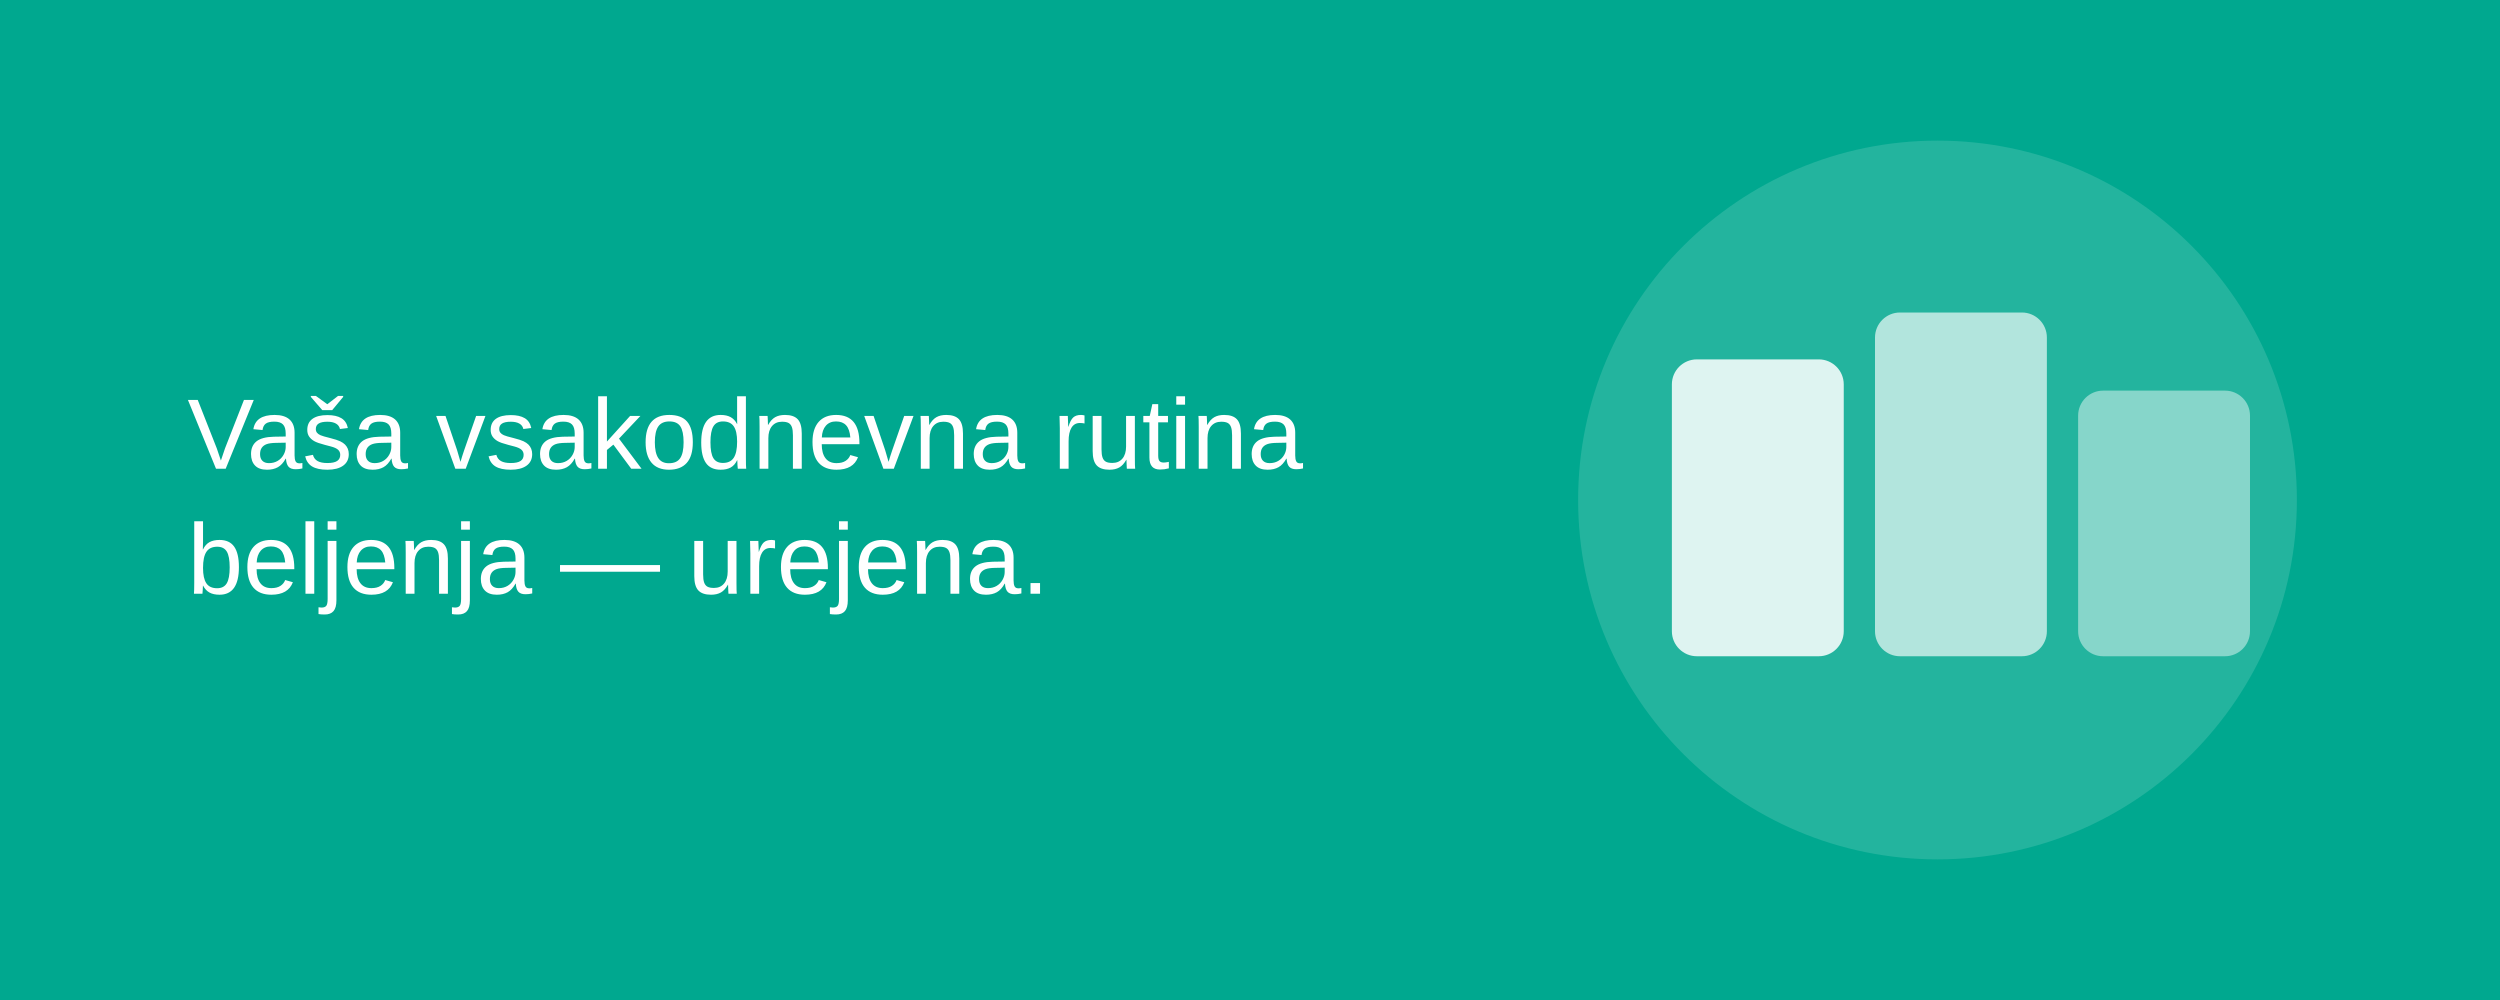
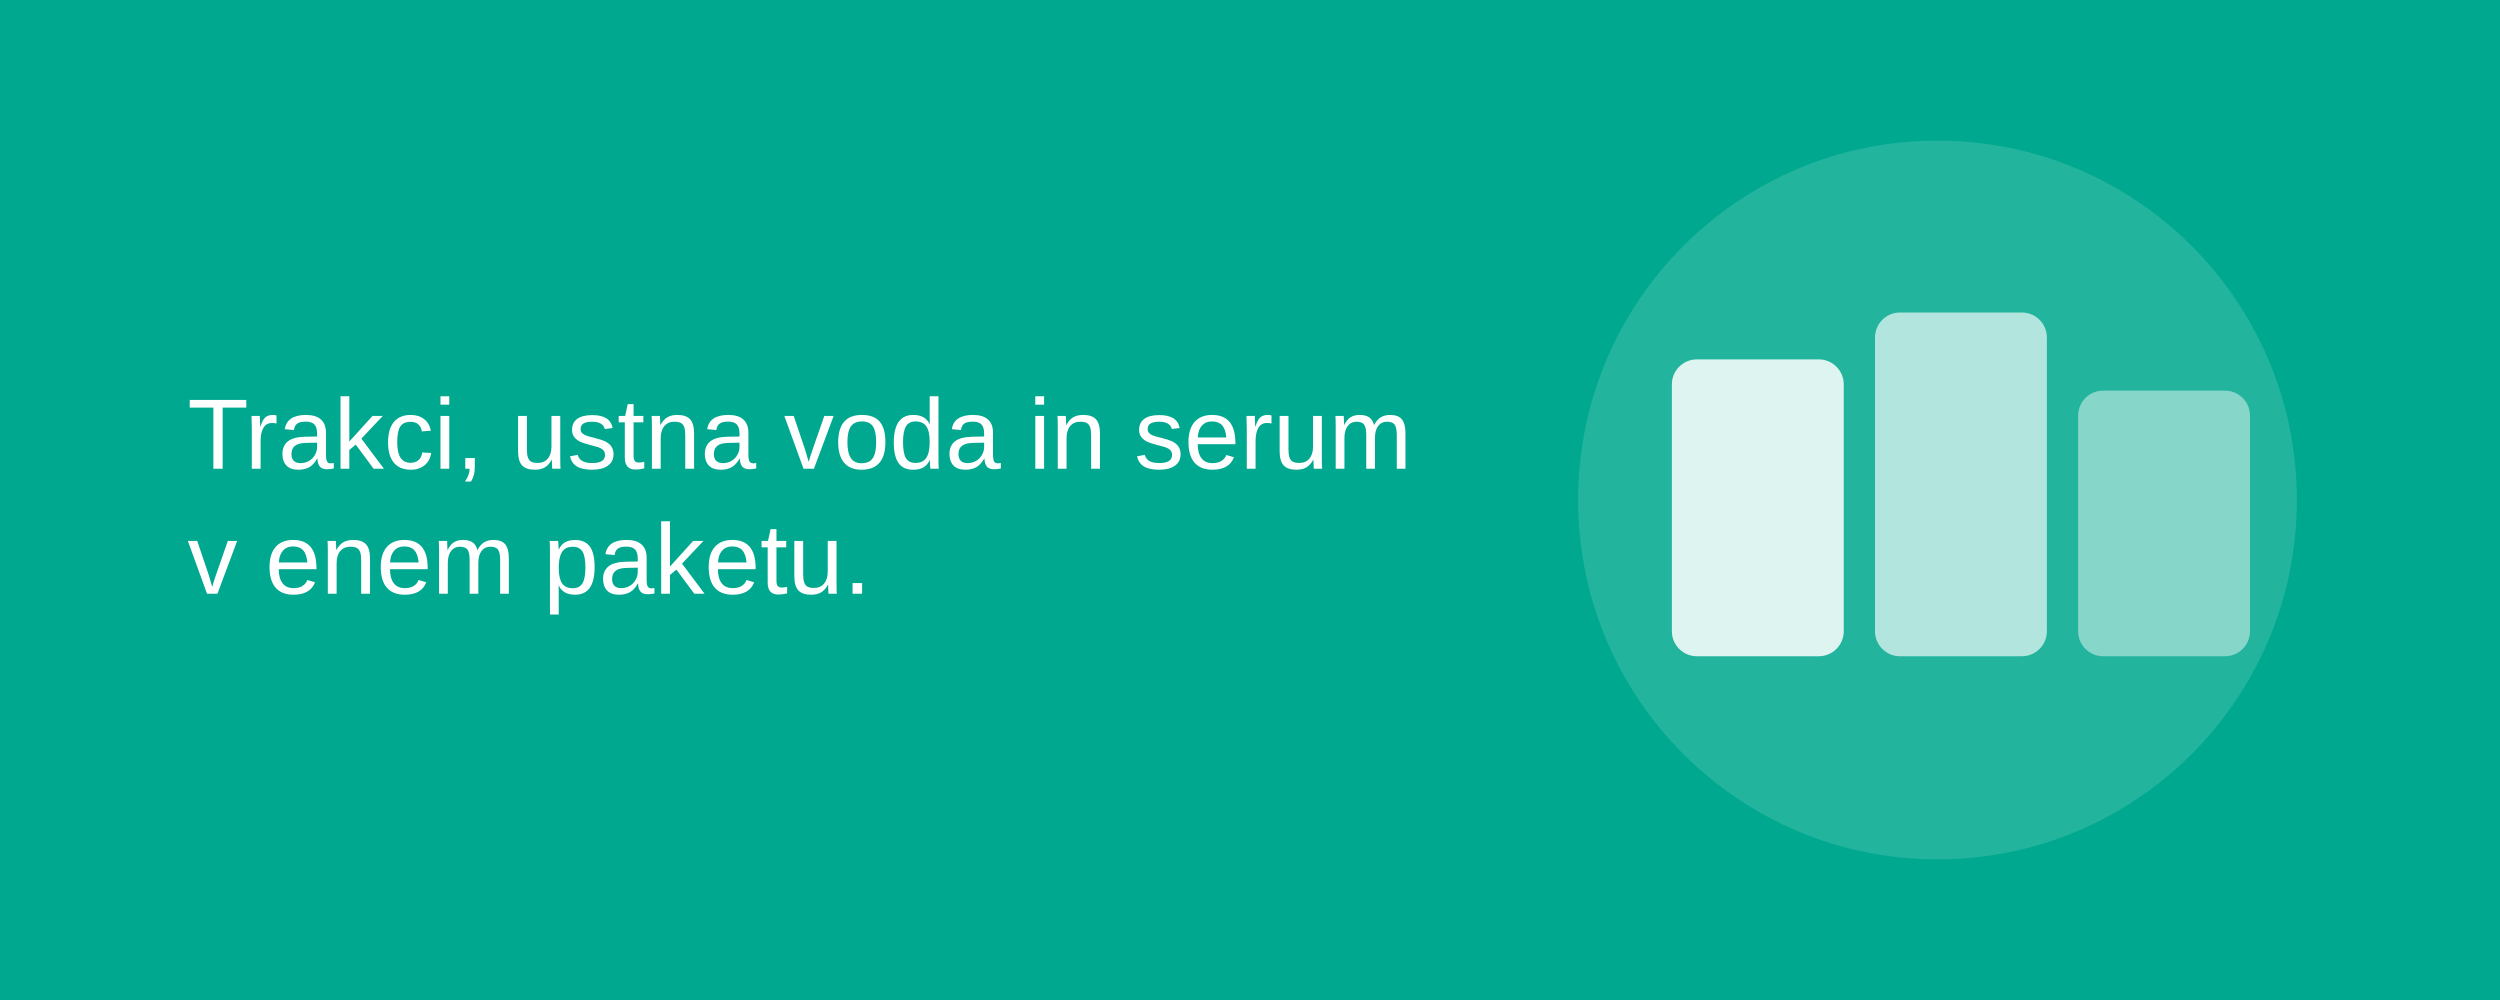
<svg xmlns="http://www.w3.org/2000/svg" viewBox="0 0 1600 640" role="img" aria-label="Paket popolna rutina (placeholder)">
  <rect width="1600" height="640" fill="rgb(0, 168, 143)" />
  <circle cx="1240" cy="320" r="230" fill="rgb(255, 255, 255)" fill-opacity="0.14" />
  <rect x="1070" y="230" width="110" height="190" rx="16" fill="rgb(255, 255, 255)" fill-opacity="0.85" />
  <rect x="1200" y="200" width="110" height="220" rx="16" fill="rgb(255, 255, 255)" fill-opacity="0.65" />
  <rect x="1330" y="250" width="110" height="170" rx="16" fill="rgb(255, 255, 255)" fill-opacity="0.45" />
-   <text x="120" y="300" font-family="'Plus Jakarta Sans','Helvetica Neue',Arial,sans-serif" font-size="64" font-weight="300" fill="rgb(255, 255, 255)">Vaša vsakodnevna rutina</text>
-   <text x="120" y="380" font-family="'Plus Jakarta Sans','Helvetica Neue',Arial,sans-serif" font-size="64" font-weight="300" fill="rgb(255, 255, 255)">beljenja — urejena.</text>
+   <text x="120" y="300" font-family="'Plus Jakarta Sans','Helvetica Neue',Arial,sans-serif" font-size="64" font-weight="300" fill="rgb(255, 255, 255)">Trakci, ustna voda in serum</text>
+   <text x="120" y="380" font-family="'Plus Jakarta Sans','Helvetica Neue',Arial,sans-serif" font-size="64" font-weight="300" fill="rgb(255, 255, 255)">v enem paketu.</text>
</svg>
